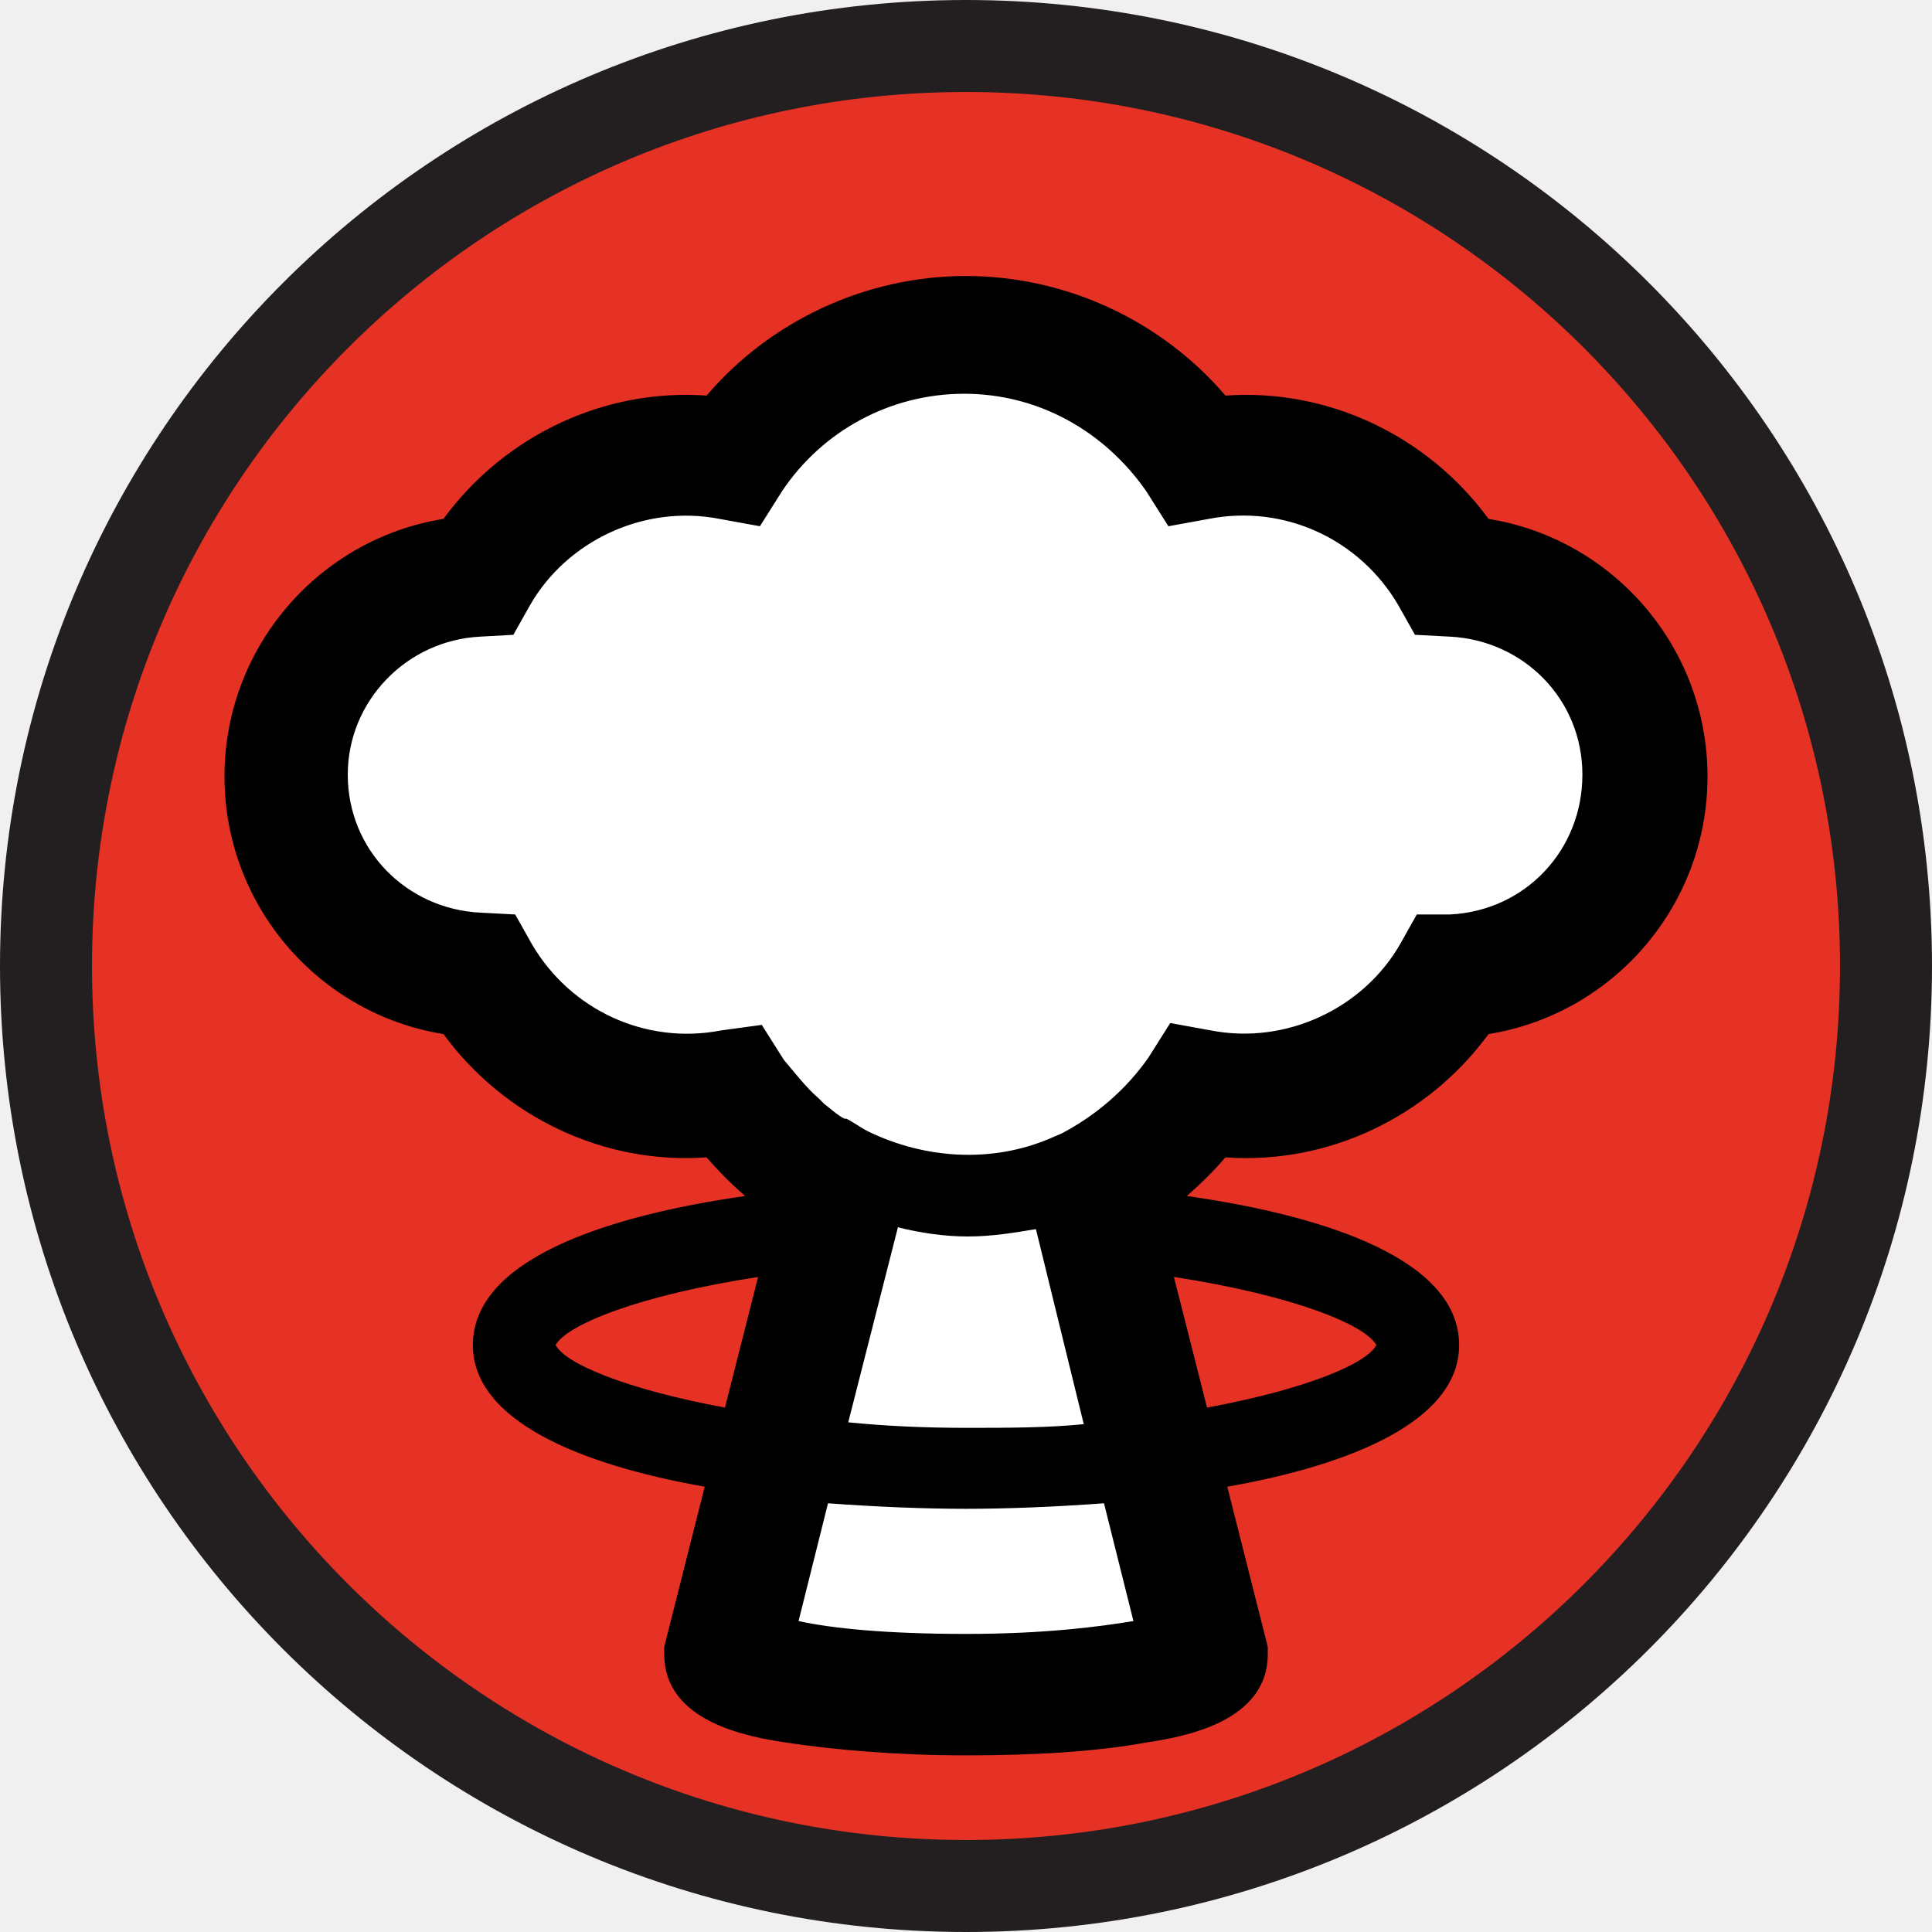
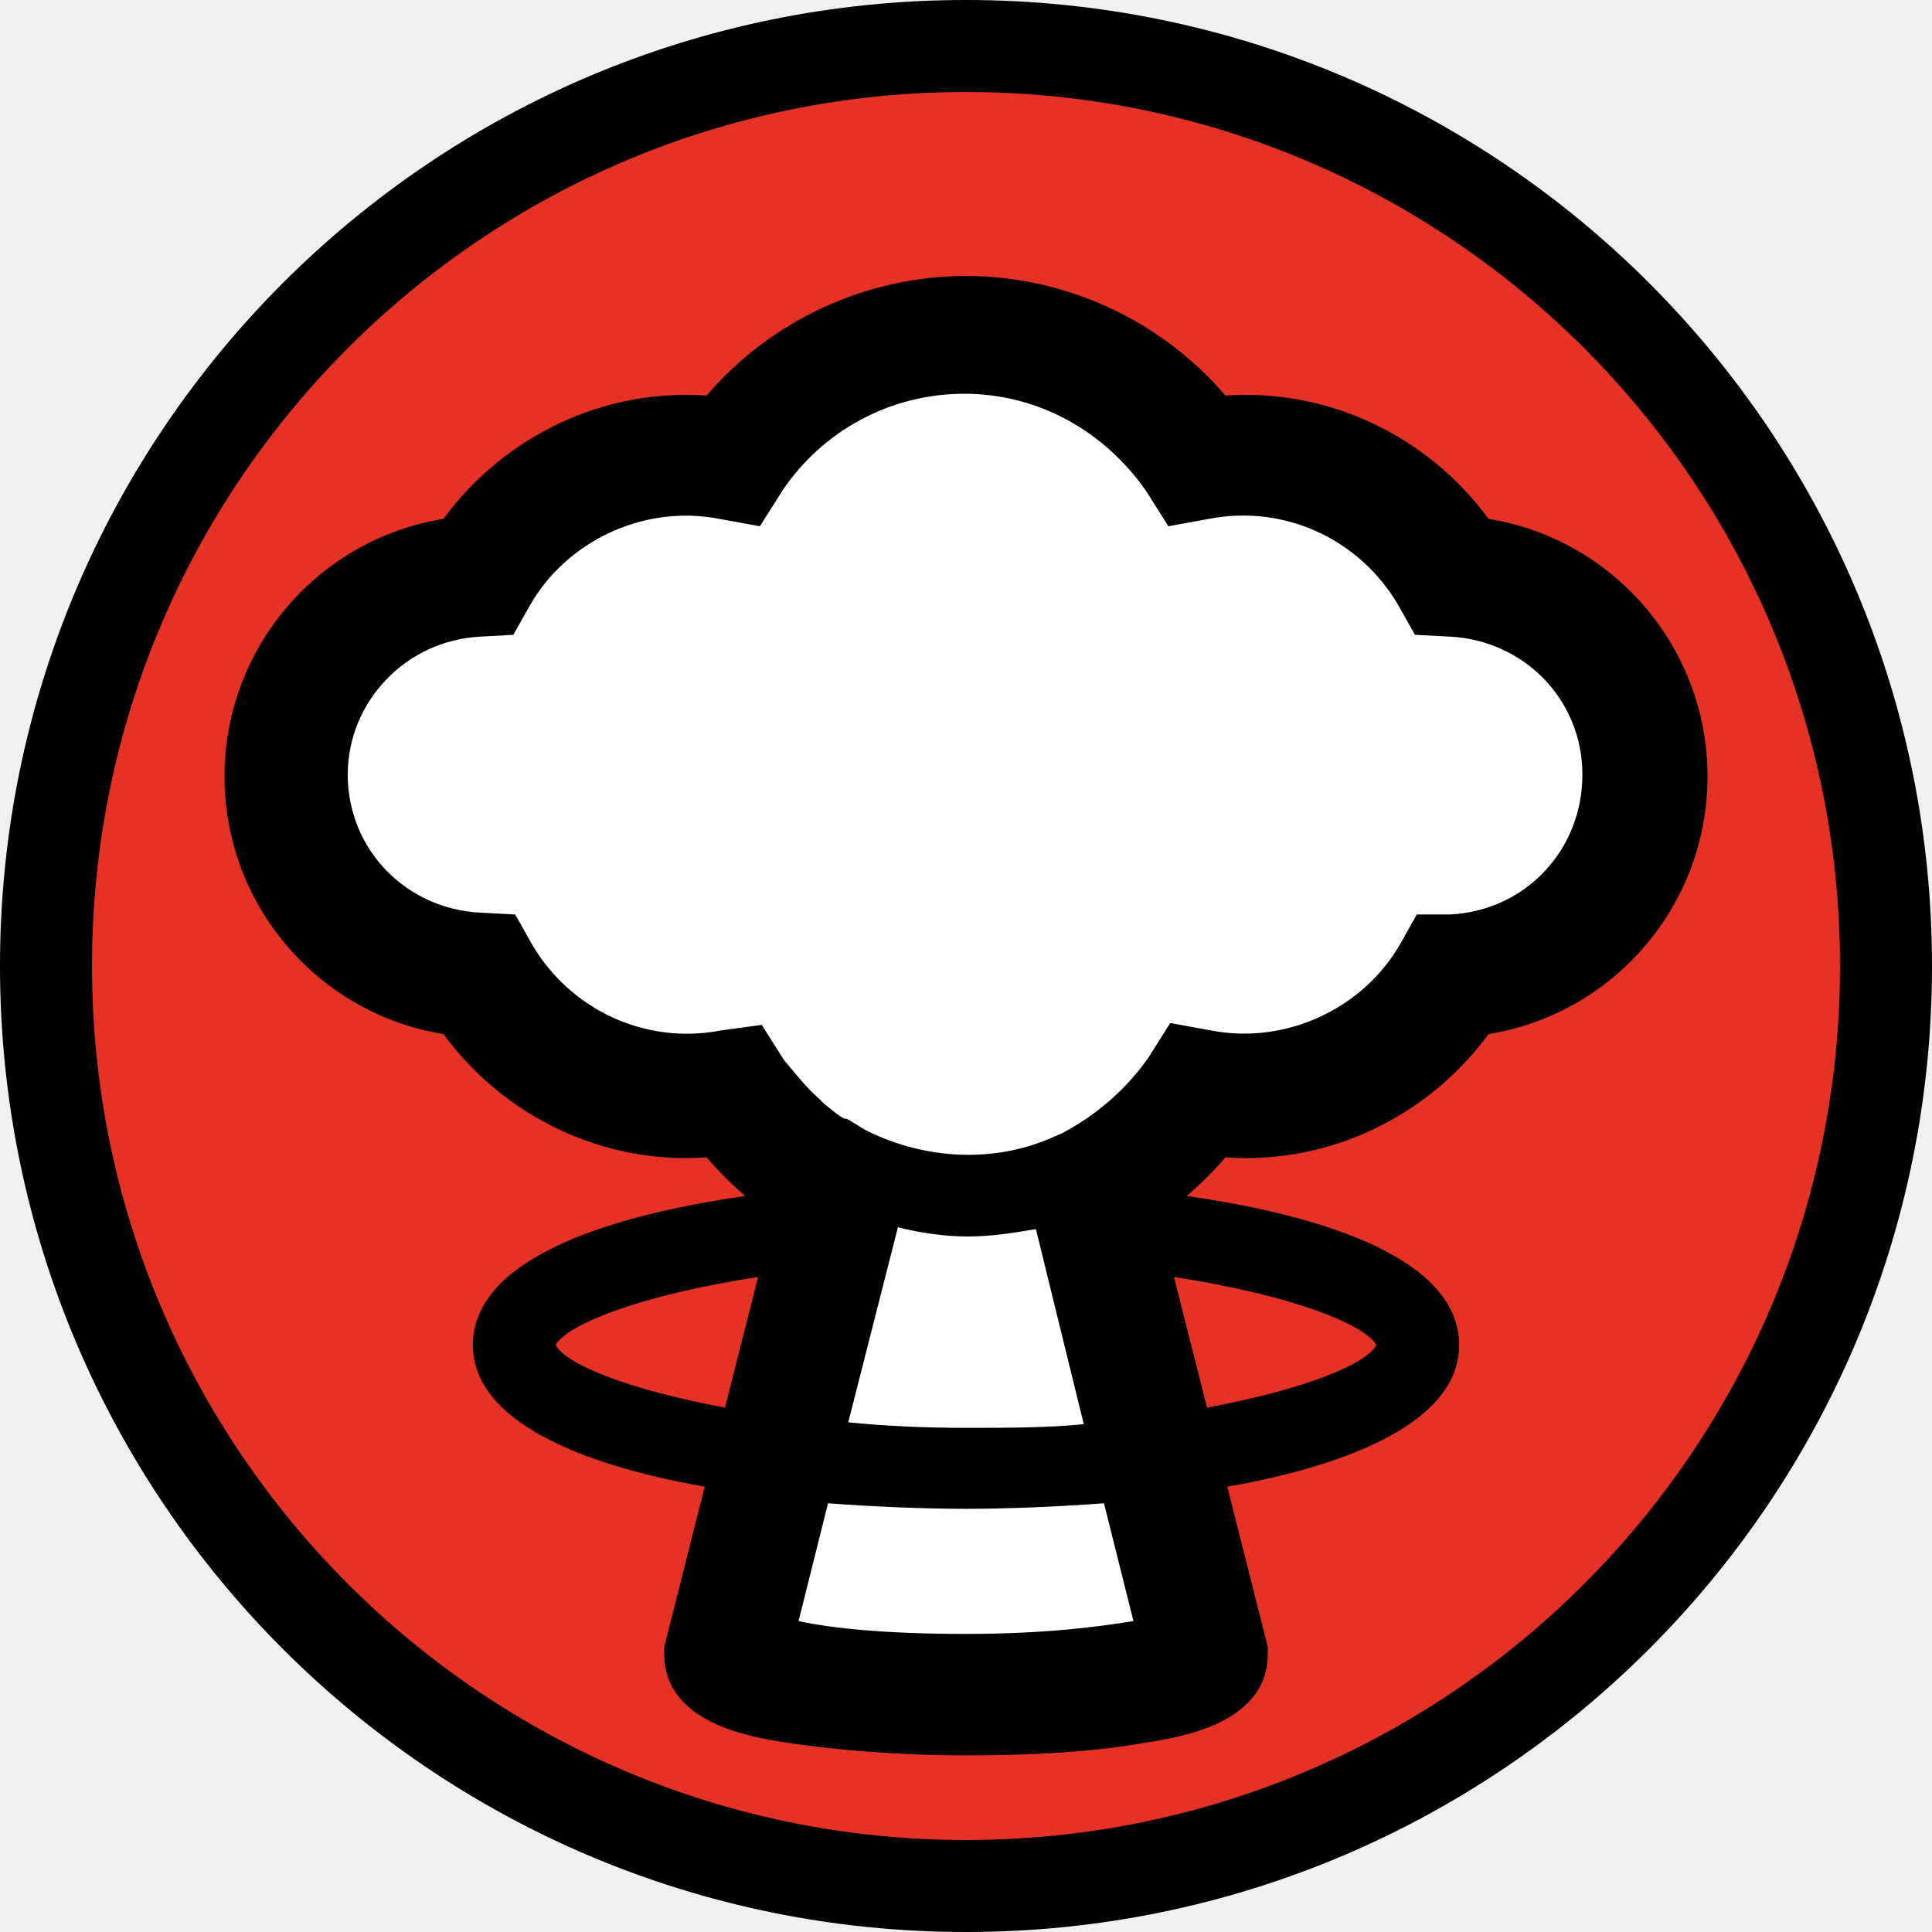
- <svg xmlns="http://www.w3.org/2000/svg" version="1.1" x="0px" y="0px" viewBox="0 0 105 105" style="enable-background:new 0 0 105 105;" xml:space="preserve">
+ <svg xmlns="http://www.w3.org/2000/svg" version="1.1" id="Layer_1" x="0px" y="0px" viewBox="0 0 105 105" style="enable-background:new 0 0 105 105;" xml:space="preserve">
  <style type="text/css">
- 	.st0{fill:#E53225;stroke:#231F20;stroke-width:5;stroke-miterlimit:10;}
+ 	.st0{fill:#E53225;stroke:#000000;stroke-width:5;stroke-miterlimit:10;}
	.st1{fill:#FFFFFF;}
</style>
  <g id="circle">
    <circle class="st0" cx="52.5" cy="52.5" r="50" />
  </g>
  <g id="inside_shroom">
-     <path class="st1" d="M52.5,18.5c0,0-11.5,4.5-12,4.8c-0.6,0.3-8,4.1-8,4.1s-5.3,2.2-7.6,3.2s-6,4.2-6,4.2s-3.3,3.6-3.4,5   c-0.1,1.4-1.1,3.4,0.1,4.9c1.3,1.5,2.1,3.5,3.3,4.6c1.2,1.1,2.6,3.2,4.3,3.8c1.7,0.6,4.3,2.1,5.8,3.1c1.4,1,6.7,3.4,6.7,3.4   s3.3,0.1,4.4,1.3c1.1,1.1,3.3,2.5,3.3,2.5l1.4,2c0,0-2.2,9.8-2.2,10.2c0,0.4-3.2,14.4-3.2,14.4l5.6,2.4c0,0,10.7,2,12.9,1.1   c2.2-0.8,6-2.4,6-2.4s1-2,0.8-3.2c-0.3-1.3-3.3-13.9-3-14.3c0.3-0.4-0.1-5.6,0-6.9c0.1-1.3-0.6-3.2,1-4.7s3.1-2.4,3.1-2.4   s3.8-0.3,5.3-0.7s6-2.8,6-2.8s0.7-1.3,2.7-2.6c2-1.3,3.4-1.8,4.6-2.7c1.3-0.8,5-4.1,5-4.5s0-6.2,0-6.2s-1.5-3.5-2-3.9   c-0.4-0.4-2.5-2.7-3.6-3.8c-1.1-1.1-5.6-3.9-6.2-4.5s-2.8-2.7-2.8-2.7l-5.5-1.3l-3.5-1c0,0-4-2.1-4.3-2.2c-0.2-0.1-3.7-2.4-3.7-2.4   h-1.7H52.5z" />
+     <path class="st1" d="M52.5,18.5c0,0-11.5,4.5-12,4.8c-0.6,0.3-8,4.1-8,4.1s-5.3,2.2-7.6,3.2s-6,4.2-6,4.2s-3.3,3.6-3.4,5   c-0.1,1.4-1.1,3.4,0.1,4.9c1.3,1.5,2.1,3.5,3.3,4.6c1.2,1.1,2.6,3.2,4.3,3.8s4.3,2.1,5.8,3.1c1.4,1,6.7,3.4,6.7,3.4   s3.3,0.1,4.4,1.3c1.1,1.1,3.3,2.5,3.3,2.5l1.4,2c0,0-2.2,9.8-2.2,10.2c0,0.4-3.2,14.4-3.2,14.4l5.6,2.4c0,0,10.7,2,12.9,1.1   c2.2-0.8,6-2.4,6-2.4s1-2,0.8-3.2c-0.3-1.3-3.3-13.9-3-14.3s-0.1-5.6,0-6.9s-0.6-3.2,1-4.7s3.1-2.4,3.1-2.4s3.8-0.3,5.3-0.7   s6-2.8,6-2.8s0.7-1.3,2.7-2.6s3.4-1.8,4.6-2.7c1.3-0.8,5-4.1,5-4.5s0-6.2,0-6.2s-1.5-3.5-2-3.9c-0.4-0.4-2.5-2.7-3.6-3.8   c-1.1-1.1-5.6-3.9-6.2-4.5s-2.8-2.7-2.8-2.7l-5.5-1.3l-3.5-1c0,0-4-2.1-4.3-2.2c-0.2-0.1-3.7-2.4-3.7-2.4h-1.7h-3.6V18.5z" />
  </g>
-   <g id="Layer_1">
-     <path d="M80.9,28.2c-3.3-4.5-8.7-7.1-14.3-6.7c-3.5-4.1-8.7-6.5-14.1-6.5s-10.6,2.4-14.1,6.5c-5.6-0.4-11,2.2-14.3,6.7   c-6.8,1.1-11.9,7-11.9,14s5.1,12.9,11.9,14c3.3,4.5,8.7,7.1,14.3,6.7c0.7,0.8,1.4,1.5,2.1,2.1c-7.7,1.1-14.8,3.5-14.8,8.1   c0,4.1,5.8,6.5,12.6,7.7l-2.2,8.7v0.4c0,3.7,4.6,4.5,6.6,4.8c2.6,0.4,6.1,0.7,9.8,0.7s7.1-0.2,9.8-0.7c2-0.3,6.6-1.1,6.6-4.8v-0.4   l-2.2-8.7c6.8-1.2,12.6-3.6,12.6-7.7c0-4.6-7.1-7-14.8-8.1c0.8-0.7,1.5-1.4,2.1-2.1c5.6,0.4,11-2.2,14.3-6.7   c6.8-1.1,11.9-7,11.9-14S87.7,29.3,80.9,28.2z M39.4,76.5c-5.4-1-8.7-2.4-9.2-3.4c0.6-1.1,4.5-2.7,11-3.7L39.4,76.5z M52.5,88.8   c-4.3,0-7.3-0.3-9.1-0.7l1.6-6.4c2.7,0.2,5.3,0.3,7.5,0.3s4.8-0.1,7.5-0.3l1.6,6.4C59.8,88.4,56.8,88.8,52.5,88.8z M46.1,77.3   l2.7-10.6c1.2,0.3,2.5,0.5,3.8,0.5c1.3,0,2.5-0.2,3.7-0.4l2.6,10.6c-2,0.2-4.1,0.2-6.4,0.2S48.1,77.5,46.1,77.3z M74.8,73.1   c-0.5,1-3.8,2.4-9.2,3.4l-1.8-7.1C70.3,70.4,74.2,72,74.8,73.1z M78.8,49.7L77,49.7l-0.9,1.6c-2,3.5-6.2,5.5-10.3,4.7l-2.2-0.4   l-1.2,1.9c-1.2,1.7-2.8,3.1-4.7,4.1L57,61.9c-3.1,1.3-6.7,1.1-9.8-0.4c-0.4-0.2-0.8-0.5-1.2-0.7c0,0,0,0-0.1,0   c-0.4-0.2-0.7-0.5-1.1-0.8c-0.1-0.1-0.2-0.2-0.3-0.3c-0.7-0.6-1.3-1.4-1.9-2.1l-1.2-1.9L39.2,56c-4.1,0.8-8.2-1.1-10.3-4.7L28,49.7   l-1.9-0.1c-4-0.2-7.2-3.4-7.2-7.5c0-4,3.2-7.3,7.2-7.5l1.8-0.1l0.9-1.6c2-3.5,6.2-5.5,10.3-4.7l2.2,0.4l1.2-1.9   c2.2-3.3,5.9-5.3,9.9-5.3s7.6,2,9.9,5.3l1.2,1.9l2.2-0.4c4.1-0.8,8.2,1.1,10.3,4.7l0.9,1.6l1.9,0.1c4,0.2,7.2,3.4,7.2,7.5   S82.9,49.5,78.8,49.7z" />
+   <g id="Layer_1_1_">
+     <path d="M80.9,28.2c-3.3-4.5-8.7-7.1-14.3-6.7c-3.5-4.1-8.7-6.5-14.1-6.5s-10.6,2.4-14.1,6.5c-5.6-0.4-11,2.2-14.3,6.7   c-6.8,1.1-11.9,7-11.9,14s5.1,12.9,11.9,14c3.3,4.5,8.7,7.1,14.3,6.7c0.7,0.8,1.4,1.5,2.1,2.1c-7.7,1.1-14.8,3.5-14.8,8.1   c0,4.1,5.8,6.5,12.6,7.7l-2.2,8.7v0.4c0,3.7,4.6,4.5,6.6,4.8c2.6,0.4,6.1,0.7,9.8,0.7s7.1-0.2,9.8-0.7c2-0.3,6.6-1.1,6.6-4.8v-0.4   l-2.2-8.7c6.8-1.2,12.6-3.6,12.6-7.7c0-4.6-7.1-7-14.8-8.1c0.8-0.7,1.5-1.4,2.1-2.1c5.6,0.4,11-2.2,14.3-6.7   c6.8-1.1,11.9-7,11.9-14S87.7,29.3,80.9,28.2z M39.4,76.5c-5.4-1-8.7-2.4-9.2-3.4c0.6-1.1,4.5-2.7,11-3.7L39.4,76.5z M52.5,88.8   c-4.3,0-7.3-0.3-9.1-0.7l1.6-6.4c2.7,0.2,5.3,0.3,7.5,0.3s4.8-0.1,7.5-0.3l1.6,6.4C59.8,88.4,56.8,88.8,52.5,88.8z M46.1,77.3   l2.7-10.6c1.2,0.3,2.5,0.5,3.8,0.5s2.5-0.2,3.7-0.4l2.6,10.6c-2,0.2-4.1,0.2-6.4,0.2S48.1,77.5,46.1,77.3z M74.8,73.1   c-0.5,1-3.8,2.4-9.2,3.4l-1.8-7.1C70.3,70.4,74.2,72,74.8,73.1z M78.8,49.7H77l-0.9,1.6c-2,3.5-6.2,5.5-10.3,4.7l-2.2-0.4l-1.2,1.9   c-1.2,1.7-2.8,3.1-4.7,4.1L57,61.9c-3.1,1.3-6.7,1.1-9.8-0.4c-0.4-0.2-0.8-0.5-1.2-0.7c0,0,0,0-0.1,0c-0.4-0.2-0.7-0.5-1.1-0.8   c-0.1-0.1-0.2-0.2-0.3-0.3c-0.7-0.6-1.3-1.4-1.9-2.1l-1.2-1.9L39.2,56c-4.1,0.8-8.2-1.1-10.3-4.7L28,49.7l-1.9-0.1   c-4-0.2-7.2-3.4-7.2-7.5c0-4,3.2-7.3,7.2-7.5l1.8-0.1l0.9-1.6c2-3.5,6.2-5.5,10.3-4.7l2.2,0.4l1.2-1.9c2.2-3.3,5.9-5.3,9.9-5.3   s7.6,2,9.9,5.3l1.2,1.9l2.2-0.4c4.1-0.8,8.2,1.1,10.3,4.7l0.9,1.6l1.9,0.1c4,0.2,7.2,3.4,7.2,7.5S82.9,49.5,78.8,49.7z" />
  </g>
</svg>
